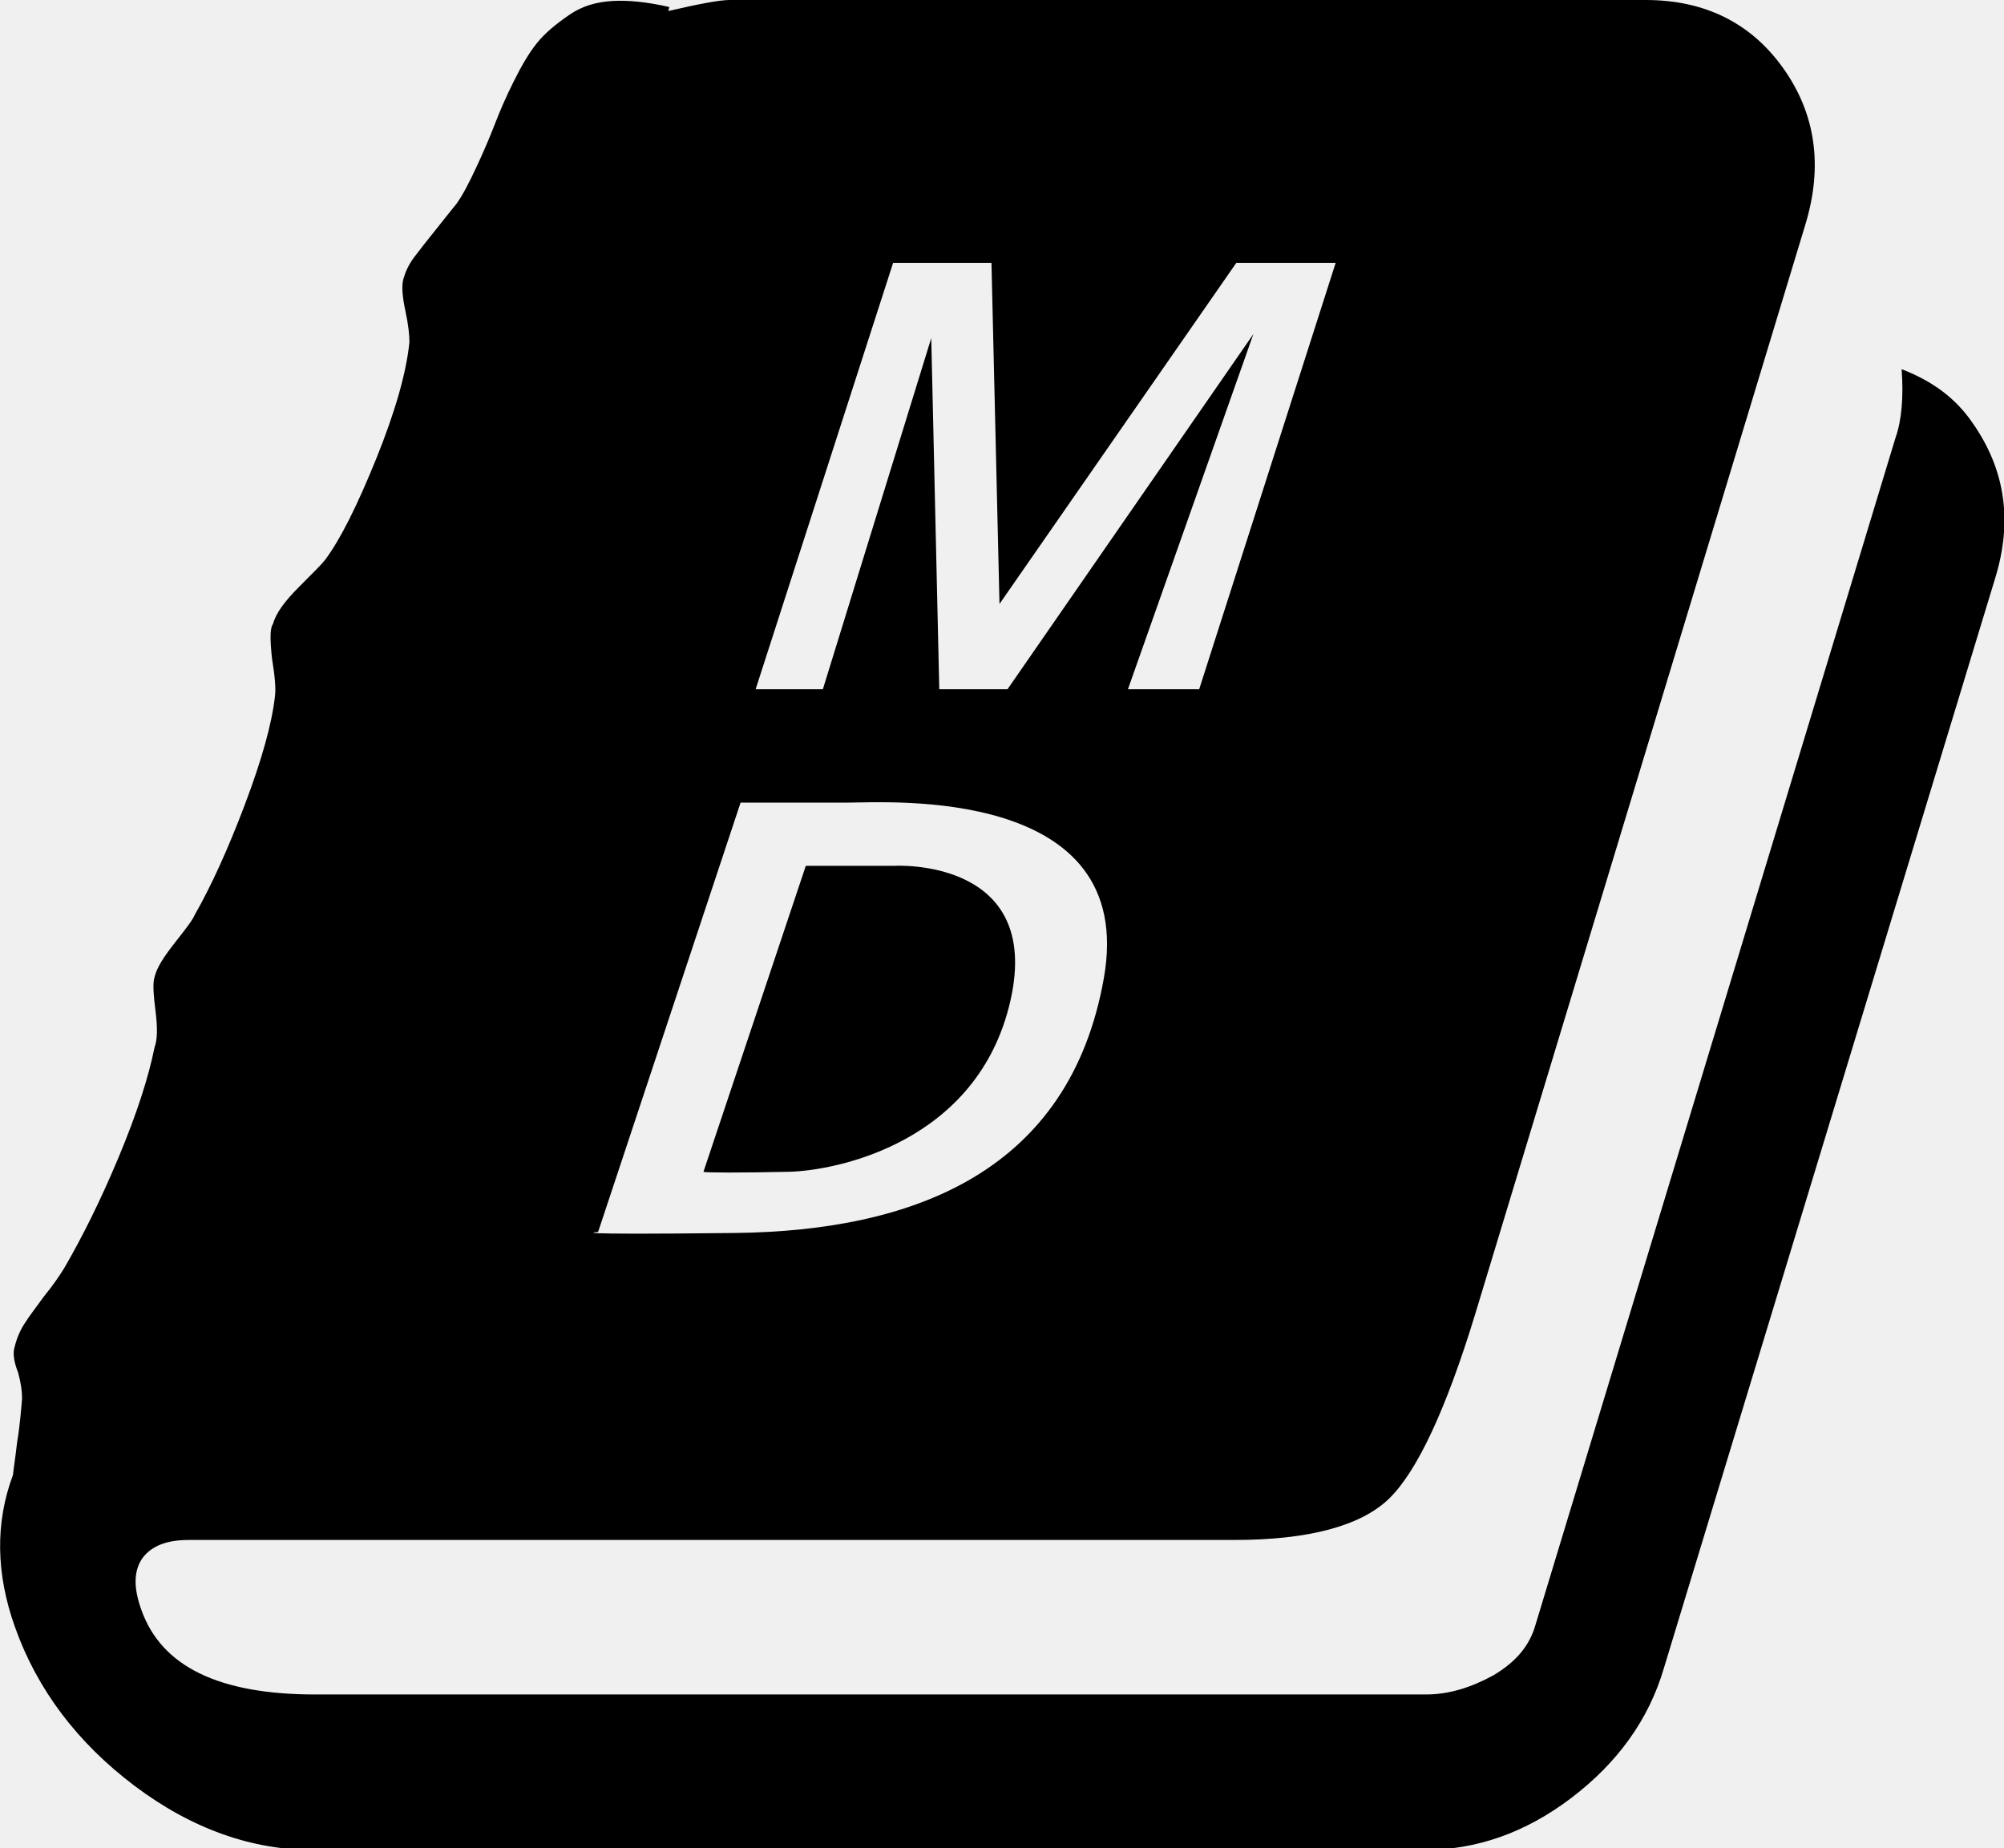
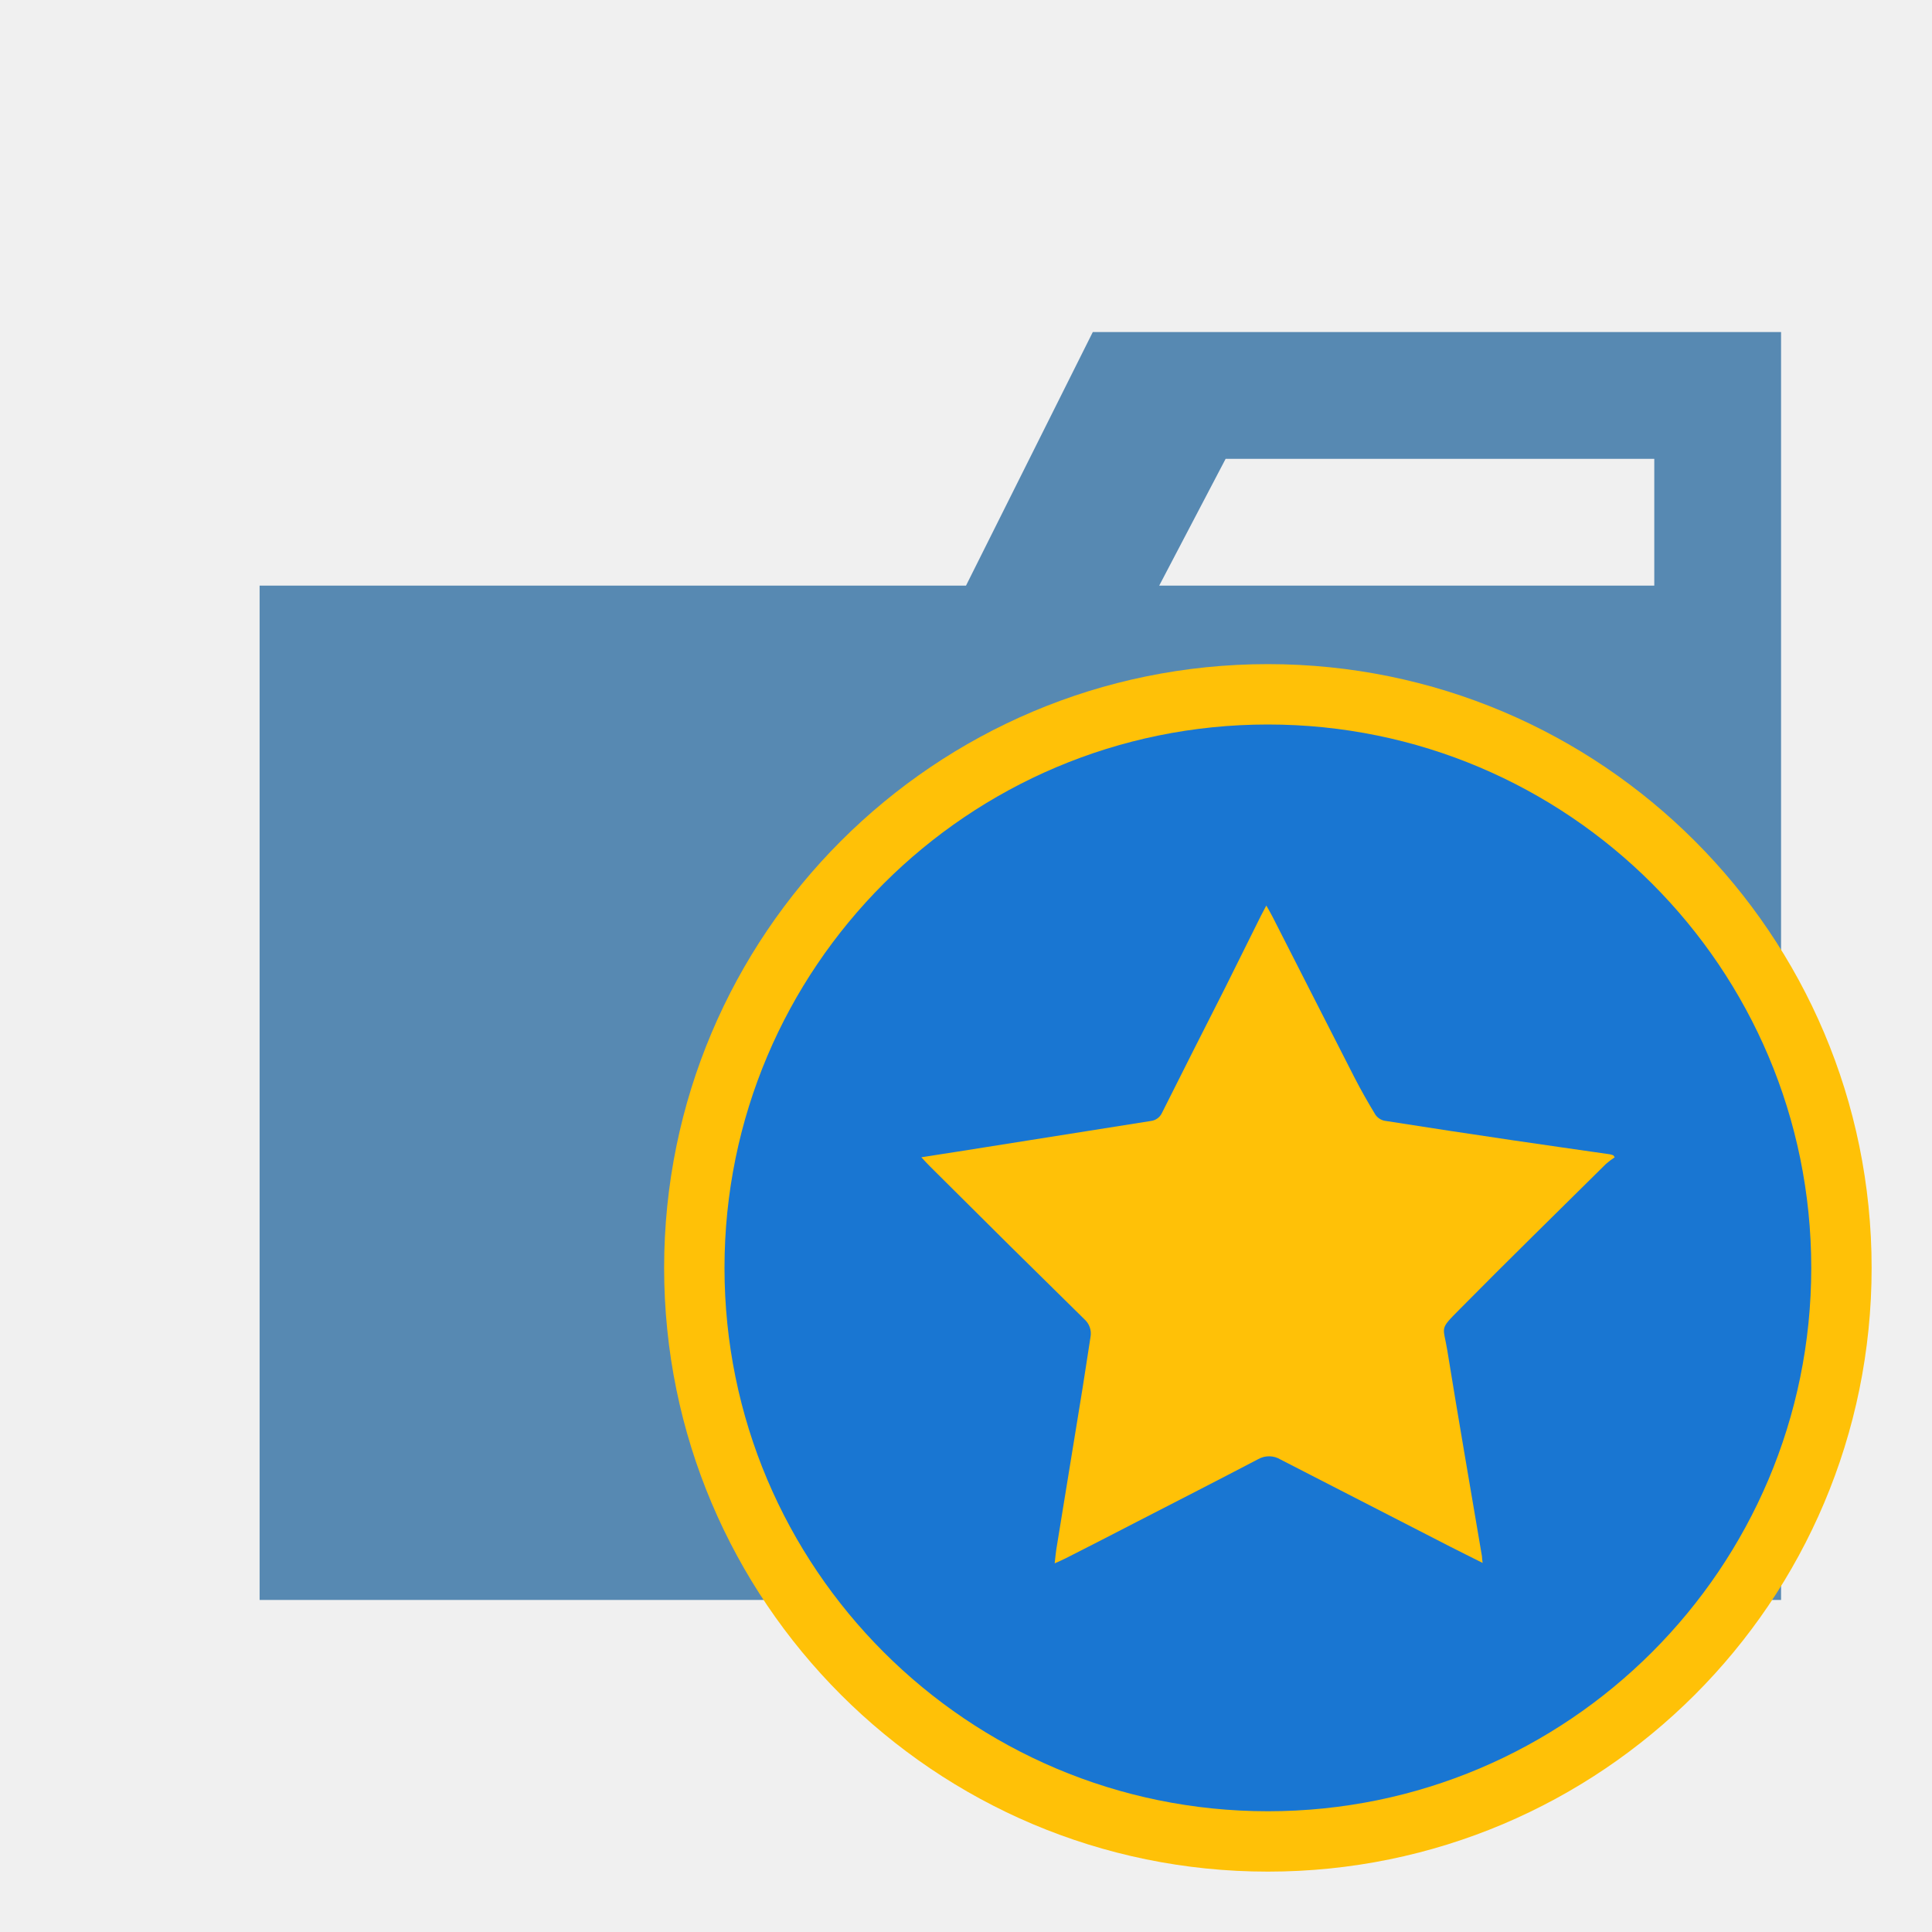
- <svg xmlns="http://www.w3.org/2000/svg" viewBox="0 0 199.7 184.2">
-   <style>
-     @media (prefers-color-scheme: dark) {
-       svg { fill: white; }
-     }
-   </style>
-   <path d="M189.5,36.8c0.2,2.8,0,5.1-0.6,6.8L153,162c-0.6,2.1-2,3.7-4.2,5c-2.2,1.2-4.4,1.9-6.7,1.9H31.4c-9.6,0-15.3-2.8-17.3-8.4   c-0.8-2.2-0.8-3.9,0.1-5.2c0.9-1.2,2.4-1.8,4.6-1.8H123c7.4,0,12.6-1.4,15.4-4.1s5.7-8.9,8.6-18.4l32.9-108.6   c1.8-5.9,1-11.1-2.2-15.6S169.9,0,164,0H72.7c-1,0-3.1,0.4-6.1,1.1l0.1-0.4C64.5,0.2,62.6,0,61,0.1s-3,0.5-4.3,1.4   c-1.3,0.9-2.4,1.8-3.2,2.8S52,6.5,51.2,8.1c-0.8,1.6-1.4,3-1.9,4.3s-1.1,2.7-1.8,4.2c-0.7,1.5-1.3,2.7-2,3.7c-0.5,0.6-1.2,1.5-2,2.5   s-1.6,2-2.2,2.8s-0.9,1.5-1.1,2.2c-0.2,0.7-0.1,1.8,0.2,3.2c0.3,1.4,0.4,2.4,0.4,3.1c-0.3,3-1.4,6.9-3.3,11.6   c-1.9,4.7-3.6,8.1-5.1,10.1c-0.3,0.4-1.2,1.3-2.6,2.7c-1.4,1.4-2.3,2.6-2.6,3.7c-0.3,0.4-0.3,1.5-0.1,3.4c0.3,1.8,0.4,3.1,0.3,3.8   c-0.3,2.7-1.3,6.3-3,10.8c-1.7,4.5-3.4,8.2-5,11c-0.2,0.5-0.9,1.4-2,2.8c-1.1,1.4-1.8,2.5-2,3.4c-0.2,0.6-0.1,1.8,0.1,3.4   c0.2,1.6,0.2,2.8-0.1,3.6c-0.6,3-1.8,6.7-3.6,11c-1.8,4.3-3.6,7.9-5.4,11c-0.5,0.8-1.1,1.7-2,2.8c-0.8,1.1-1.5,2-2,2.8   s-0.8,1.6-1,2.5c-0.1,0.5,0,1.3,0.4,2.3c0.3,1.1,0.4,1.9,0.4,2.6c-0.1,1.1-0.2,2.6-0.5,4.4c-0.2,1.8-0.4,2.9-0.4,3.2   c-1.8,4.8-1.7,9.9,0.2,15.2c2.2,6.2,6.2,11.5,11.9,15.8c5.7,4.3,11.7,6.4,17.8,6.4h110.7c5.2,0,10.1-1.7,14.7-5.2s7.7-7.8,9.2-12.9   l33-108.6c1.8-5.8,1-10.9-2.2-15.5C194.9,39.7,192.6,38,189.5,36.8z M59.6,122.8L73.8,80c0,0,7,0,10.8,0s28.8-1.7,25.4,17.5   c-3.4,19.2-18.8,25.2-36.8,25.4S59.6,122.8,59.6,122.8z M78.6,116.8c4.7-0.1,18.9-2.9,22.1-17.1S89.2,86.3,89.2,86.3l-8.9,0   l-10.2,30.5C70.2,116.9,74,116.9,78.6,116.8z M75.3,68.7L89,26.2h9.8l0.8,34l23.6-34h9.9l-13.6,42.5h-7.1l12.5-35.4l-24.5,35.4h-6.8   l-0.8-35L82,68.7H75.3z" />
+ <svg xmlns="http://www.w3.org/2000/svg" viewBox="0 0 32 32">
+   <path d="M27.4,5.5H18.1L16,9.7H4.3V26.5H29.5V5.5Zm0,4.2H19.2l1.1-2.1h7.1Z" style="fill:#5789b2" />
+   <circle cx="21" cy="21" r="10" style="fill:#ffc107" />
+   <circle cx="21" cy="21" r="9" style="fill:#1976d2" />
+   <path d="M26.745,19.168a1.335,1.335,0,0,0-.146.111c-.807.8-1.617,1.591-2.416,2.4-.352.355-.278.275-.211.689.184,1.138.382,2.274.574,3.41,0,.03.006.06.011.109-.188-.095-.364-.181-.538-.27q-1.4-.718-2.808-1.442a.365.365,0,0,0-.371-.007c-.659.345-1.32.683-1.981,1.023q-.6.311-1.205.618c-.054.028-.11.051-.185.085.01-.09.016-.162.027-.233q.217-1.335.435-2.67c.046-.281.085-.563.131-.845a.315.315,0,0,0-.1-.294l-1.241-1.223L15.4,19.316c-.043-.043-.083-.087-.14-.148l.611-.095q1.594-.254,3.19-.506a.233.233,0,0,0,.186-.136q.52-1.037,1.045-2.07c.2-.4.395-.795.593-1.193.026-.051.053-.1.089-.169.04.071.072.124.1.179.455.891.907,1.784,1.363,2.674.107.208.223.411.344.611a.245.245,0,0,0,.15.1q1.067.168,2.135.325c.534.079,1.069.154,1.6.231a.3.3,0,0,1,.056.017Z" style="fill:#ffc107" />
</svg>
